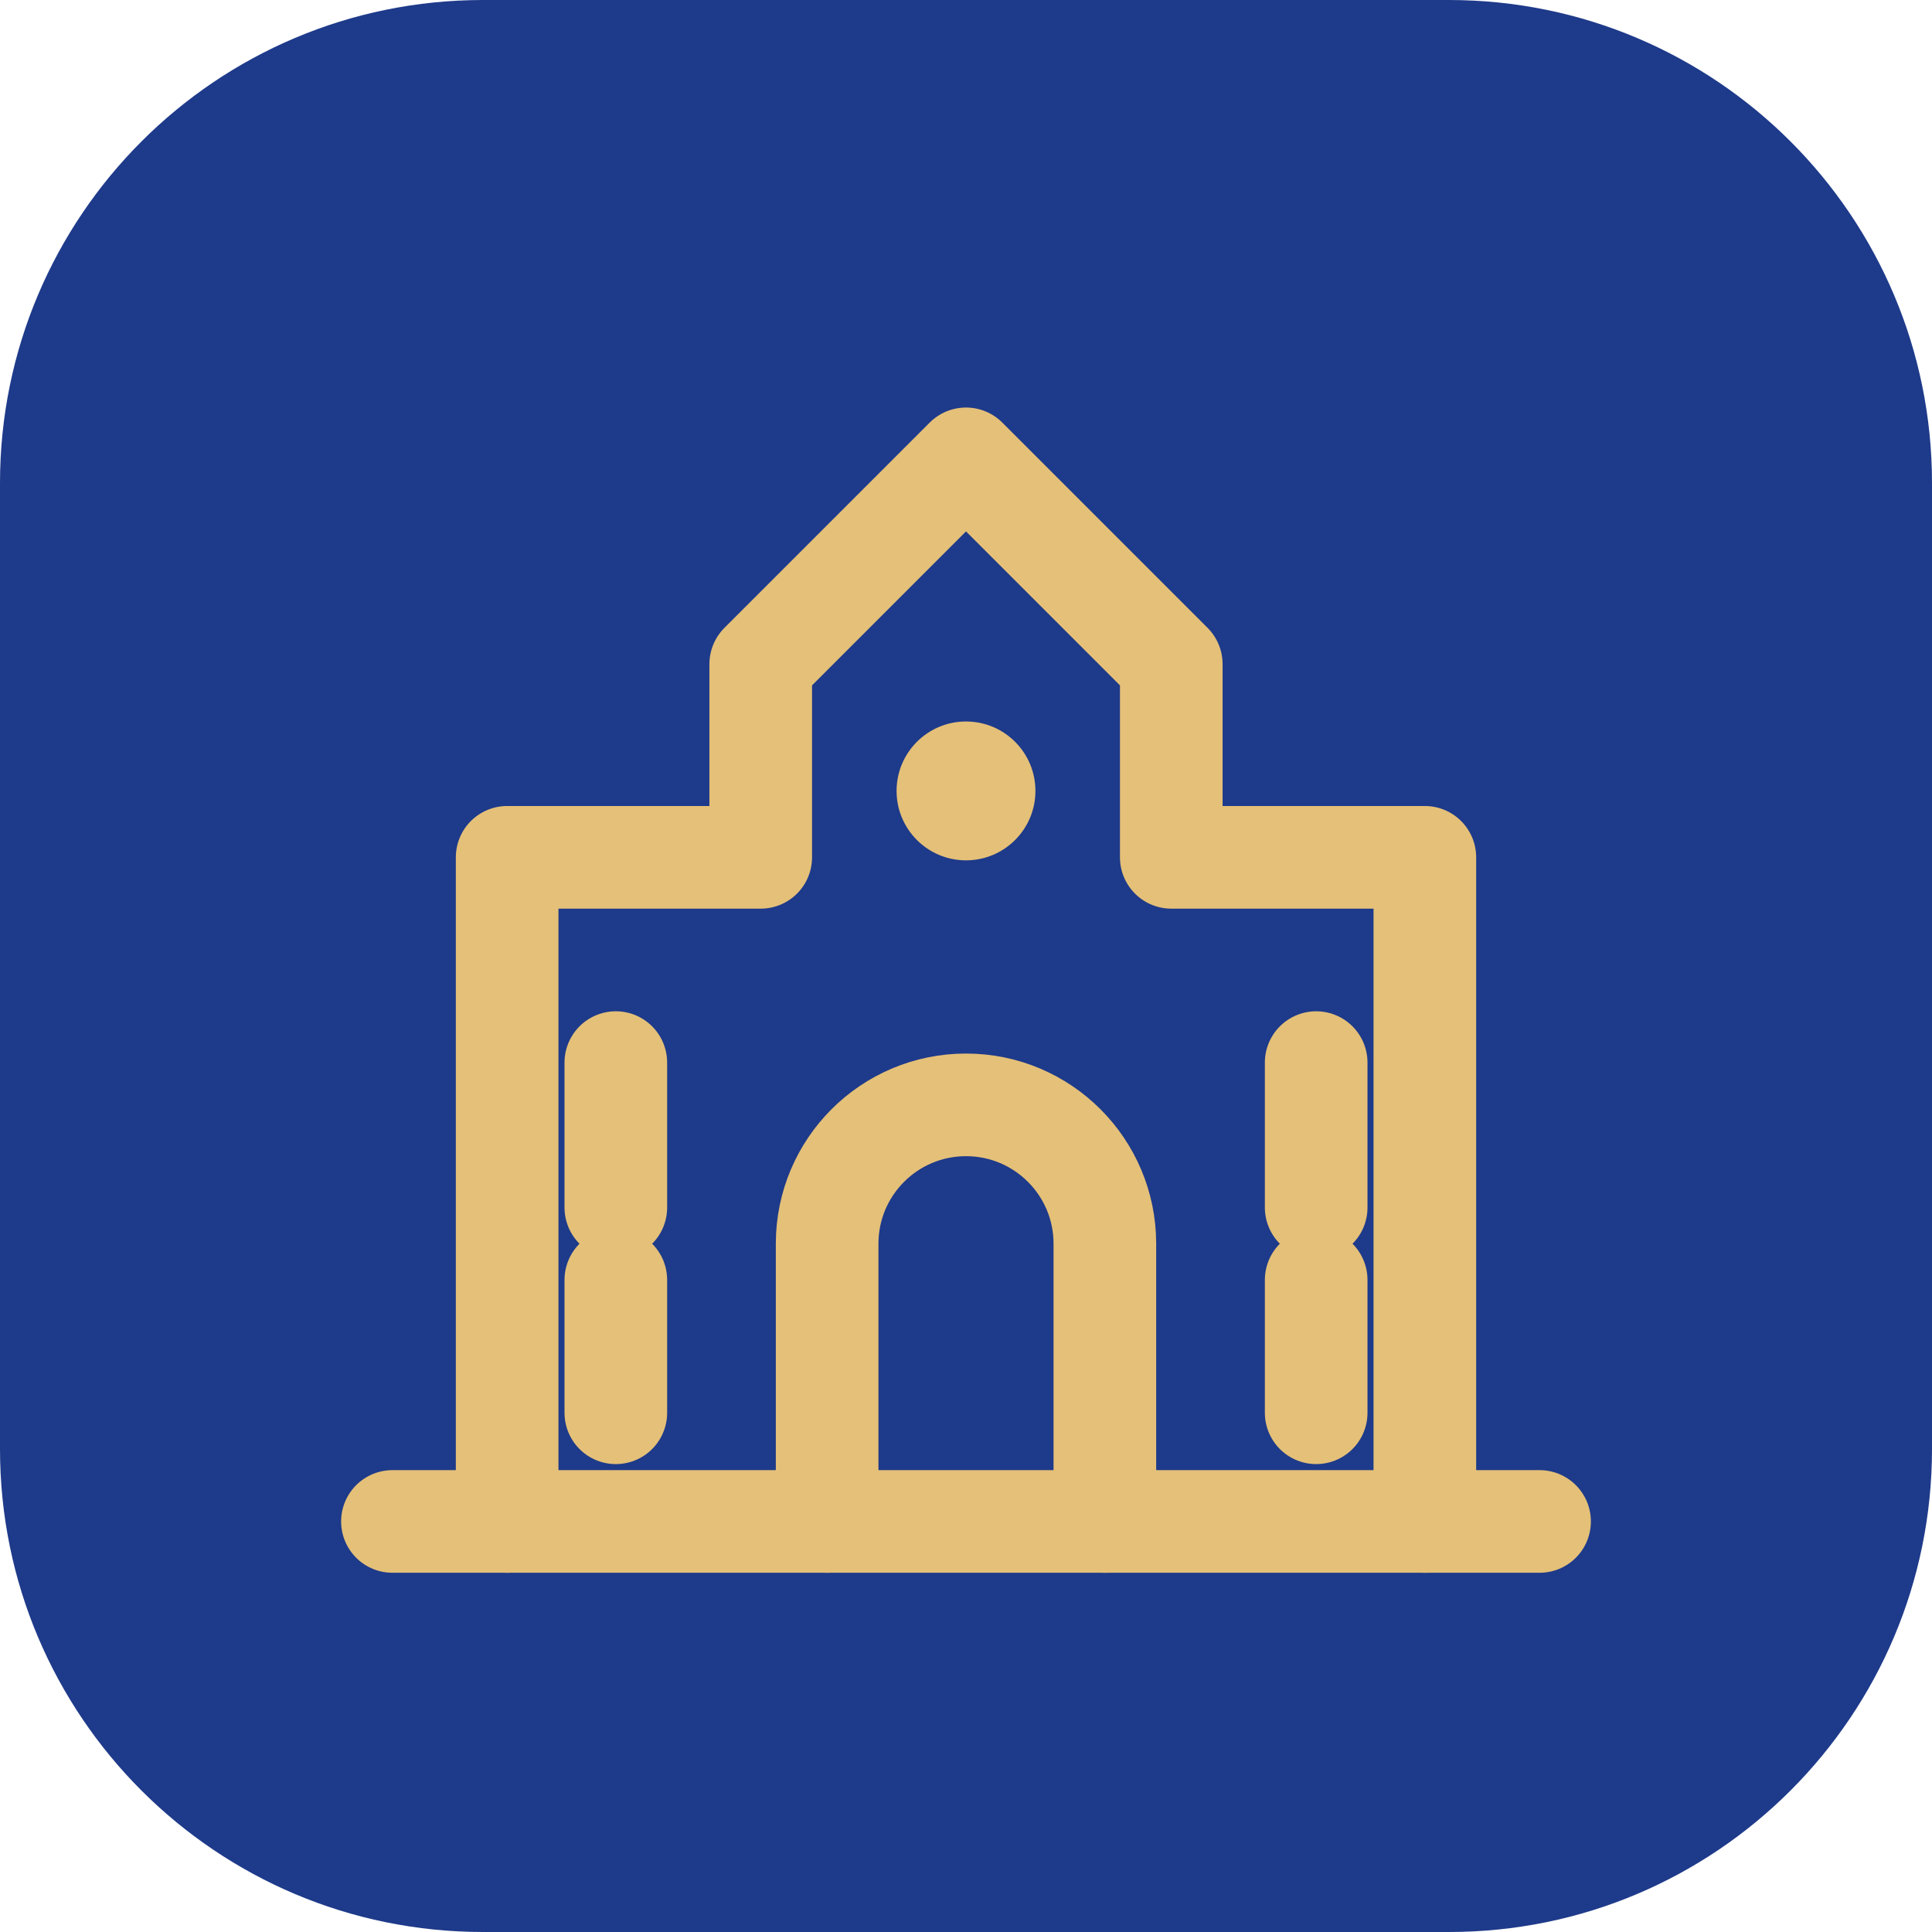
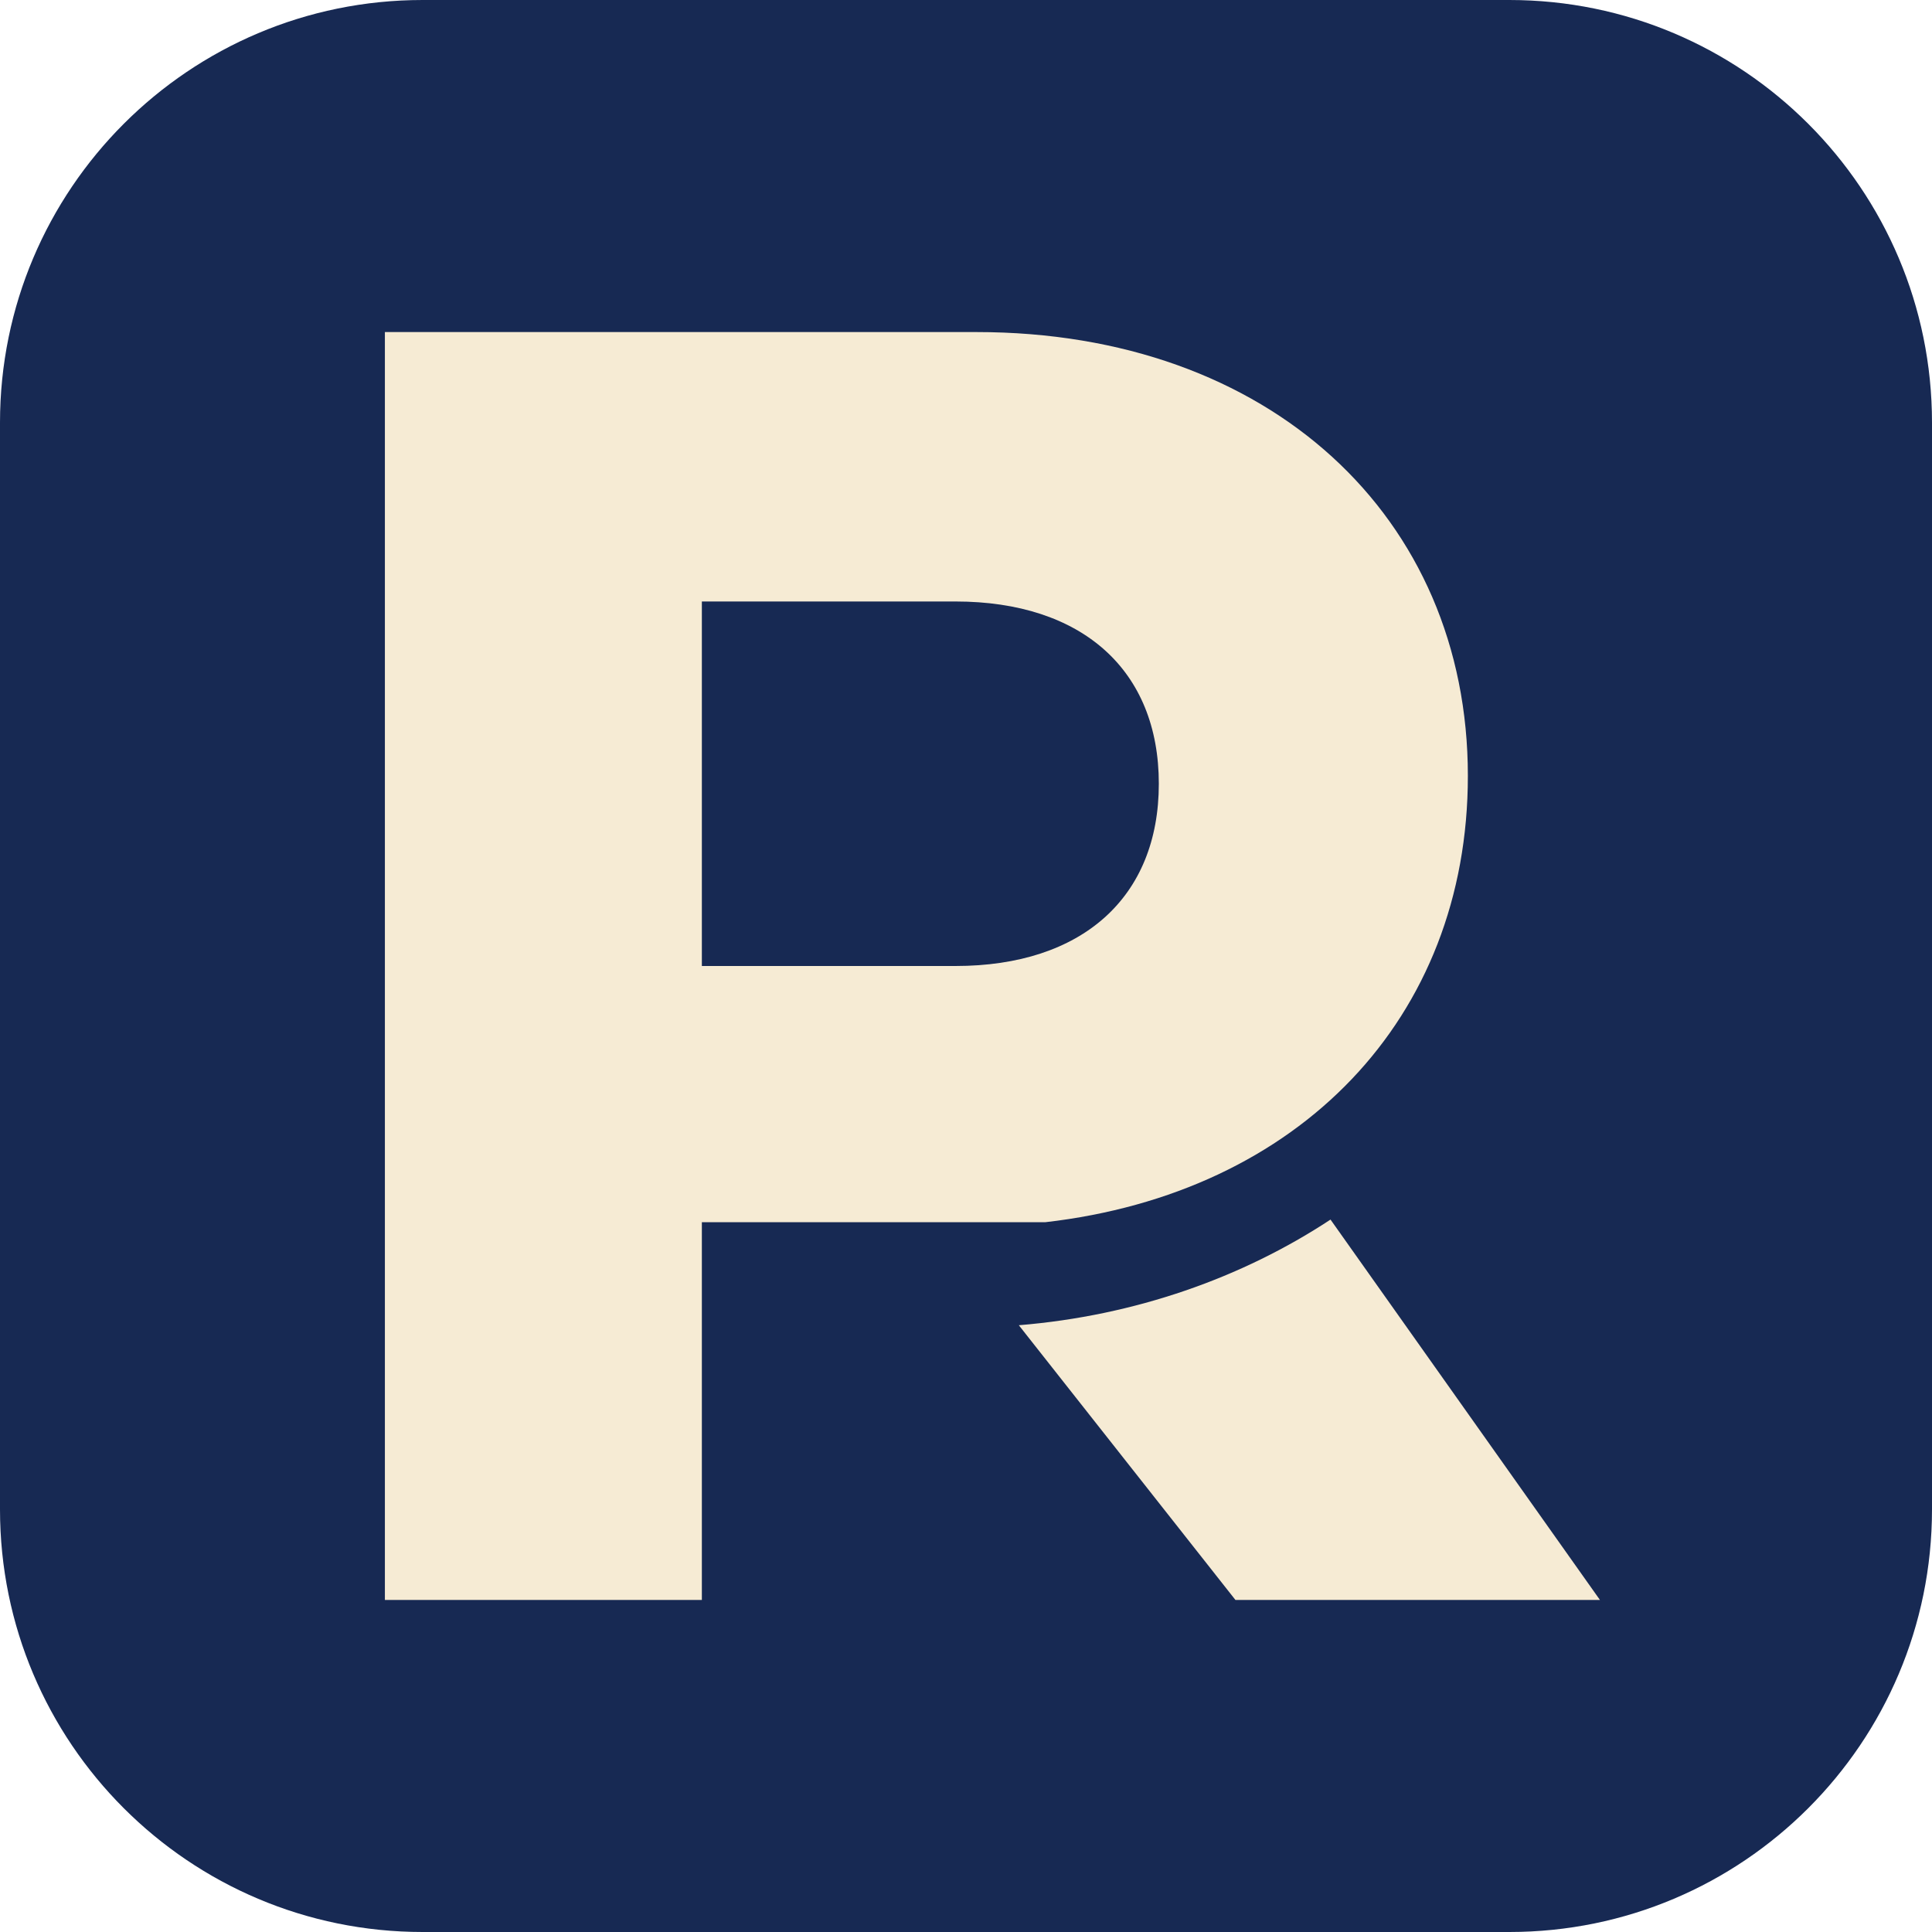
- <svg xmlns="http://www.w3.org/2000/svg" viewBox="0 0 32 32" role="img" aria-label="Roomly">
-   <rect width="32" height="32" rx="8" fill="#1E3A8A" />
-   <g fill="none" stroke="#E4C078" stroke-width="1.7" stroke-linecap="round" stroke-linejoin="round">
-     <path d="M6.5 25.2h19" />
-     <path d="M8.4 25.2V14.2h4.2V11L16 7.6 19.4 11v3.2h4.2v11" />
-     <path d="M13.7 25.2v-4.6a2.3 2.3 0 0 1 4.6 0v4.6" />
-     <path d="M10.2 17.6v2.4M10.2 21.2v2.2M21.8 17.6v2.4M21.8 21.2v2.2" />
-   </g>
-   <circle cx="16" cy="13.1" r="1.15" fill="#E4C078" />
+ <svg xmlns="http://www.w3.org/2000/svg" viewBox="0 0 32 32">
+   <rect width="32" height="32" rx="7" fill="#172953" />
+   <path transform="translate(2 2) scale(.875)" fill="#F6EBD4" fill-rule="evenodd" d="M5 4h11.2c5.55 0 9.3 3.5 9.3 8.4 0 4.6-3.2 7.9-8 8.45H11V28H5V4Zm6 5.1V16h4.8c2.4 0 3.85-1.3 3.85-3.45S18.2 9.1 15.8 9.1H11ZM22.9 20.8 28 28h-6.9L17 22.8c2.2-.18 4.23-.9 5.9-2Z" />
</svg>
